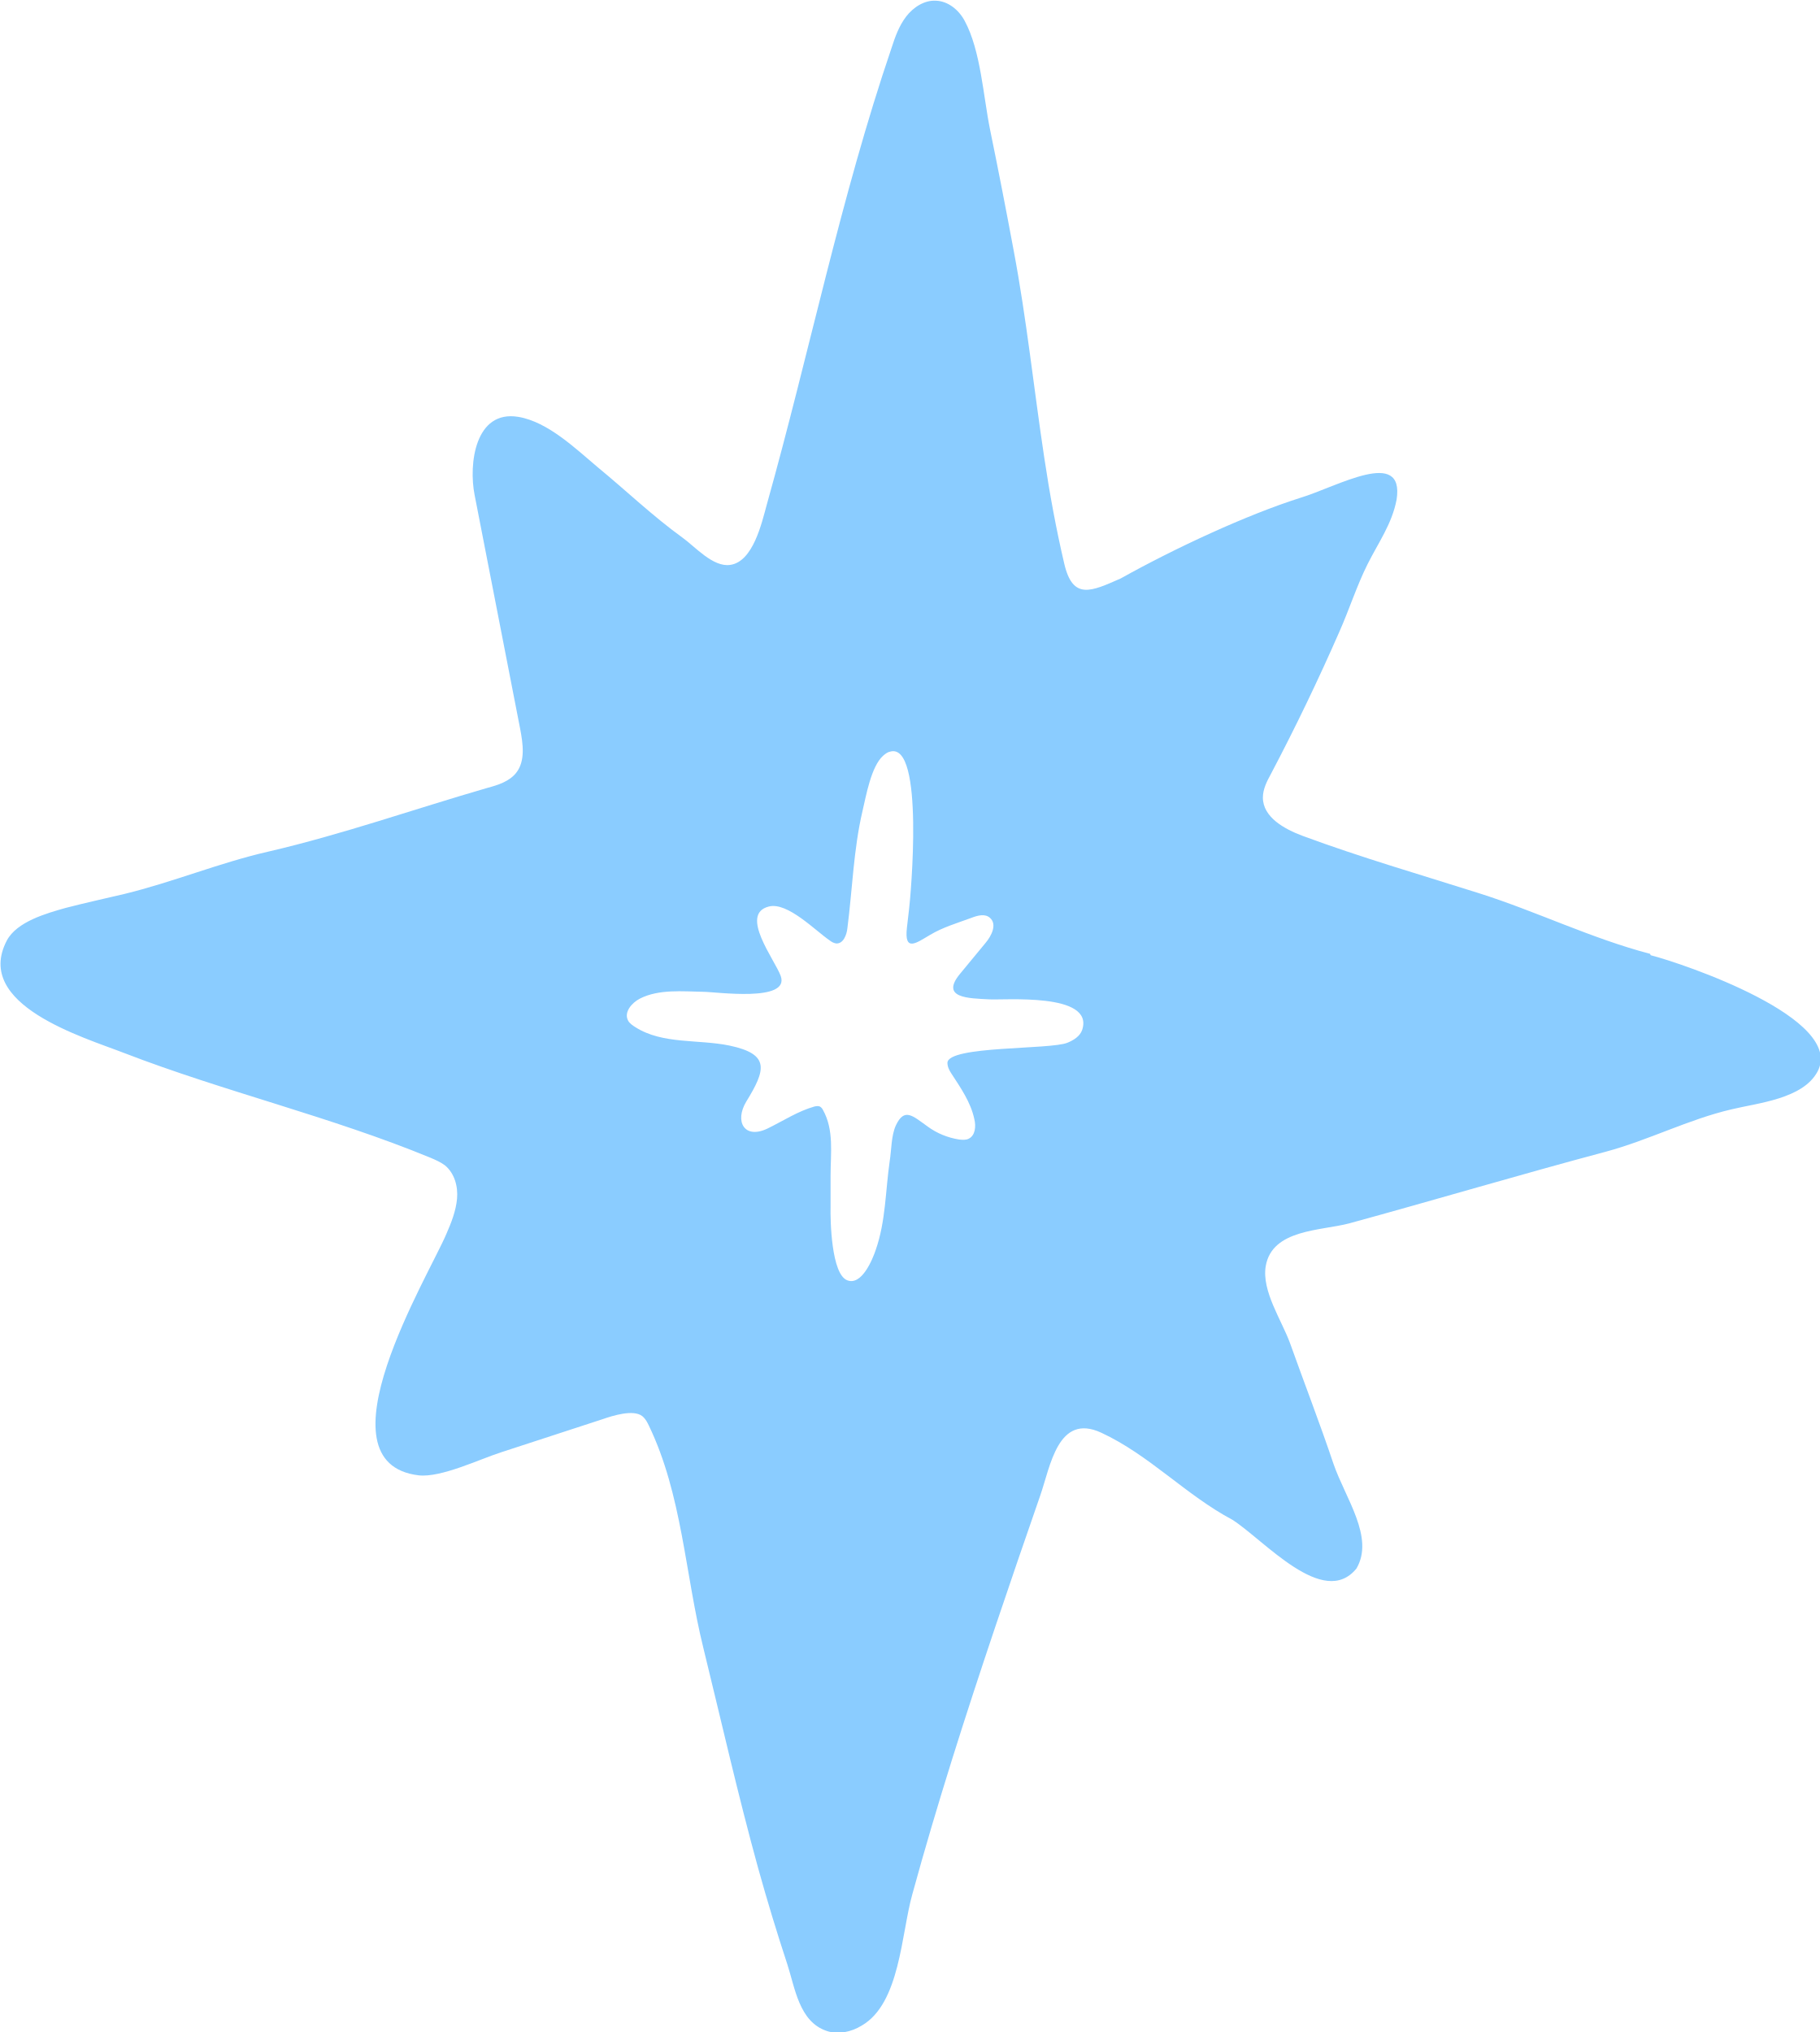
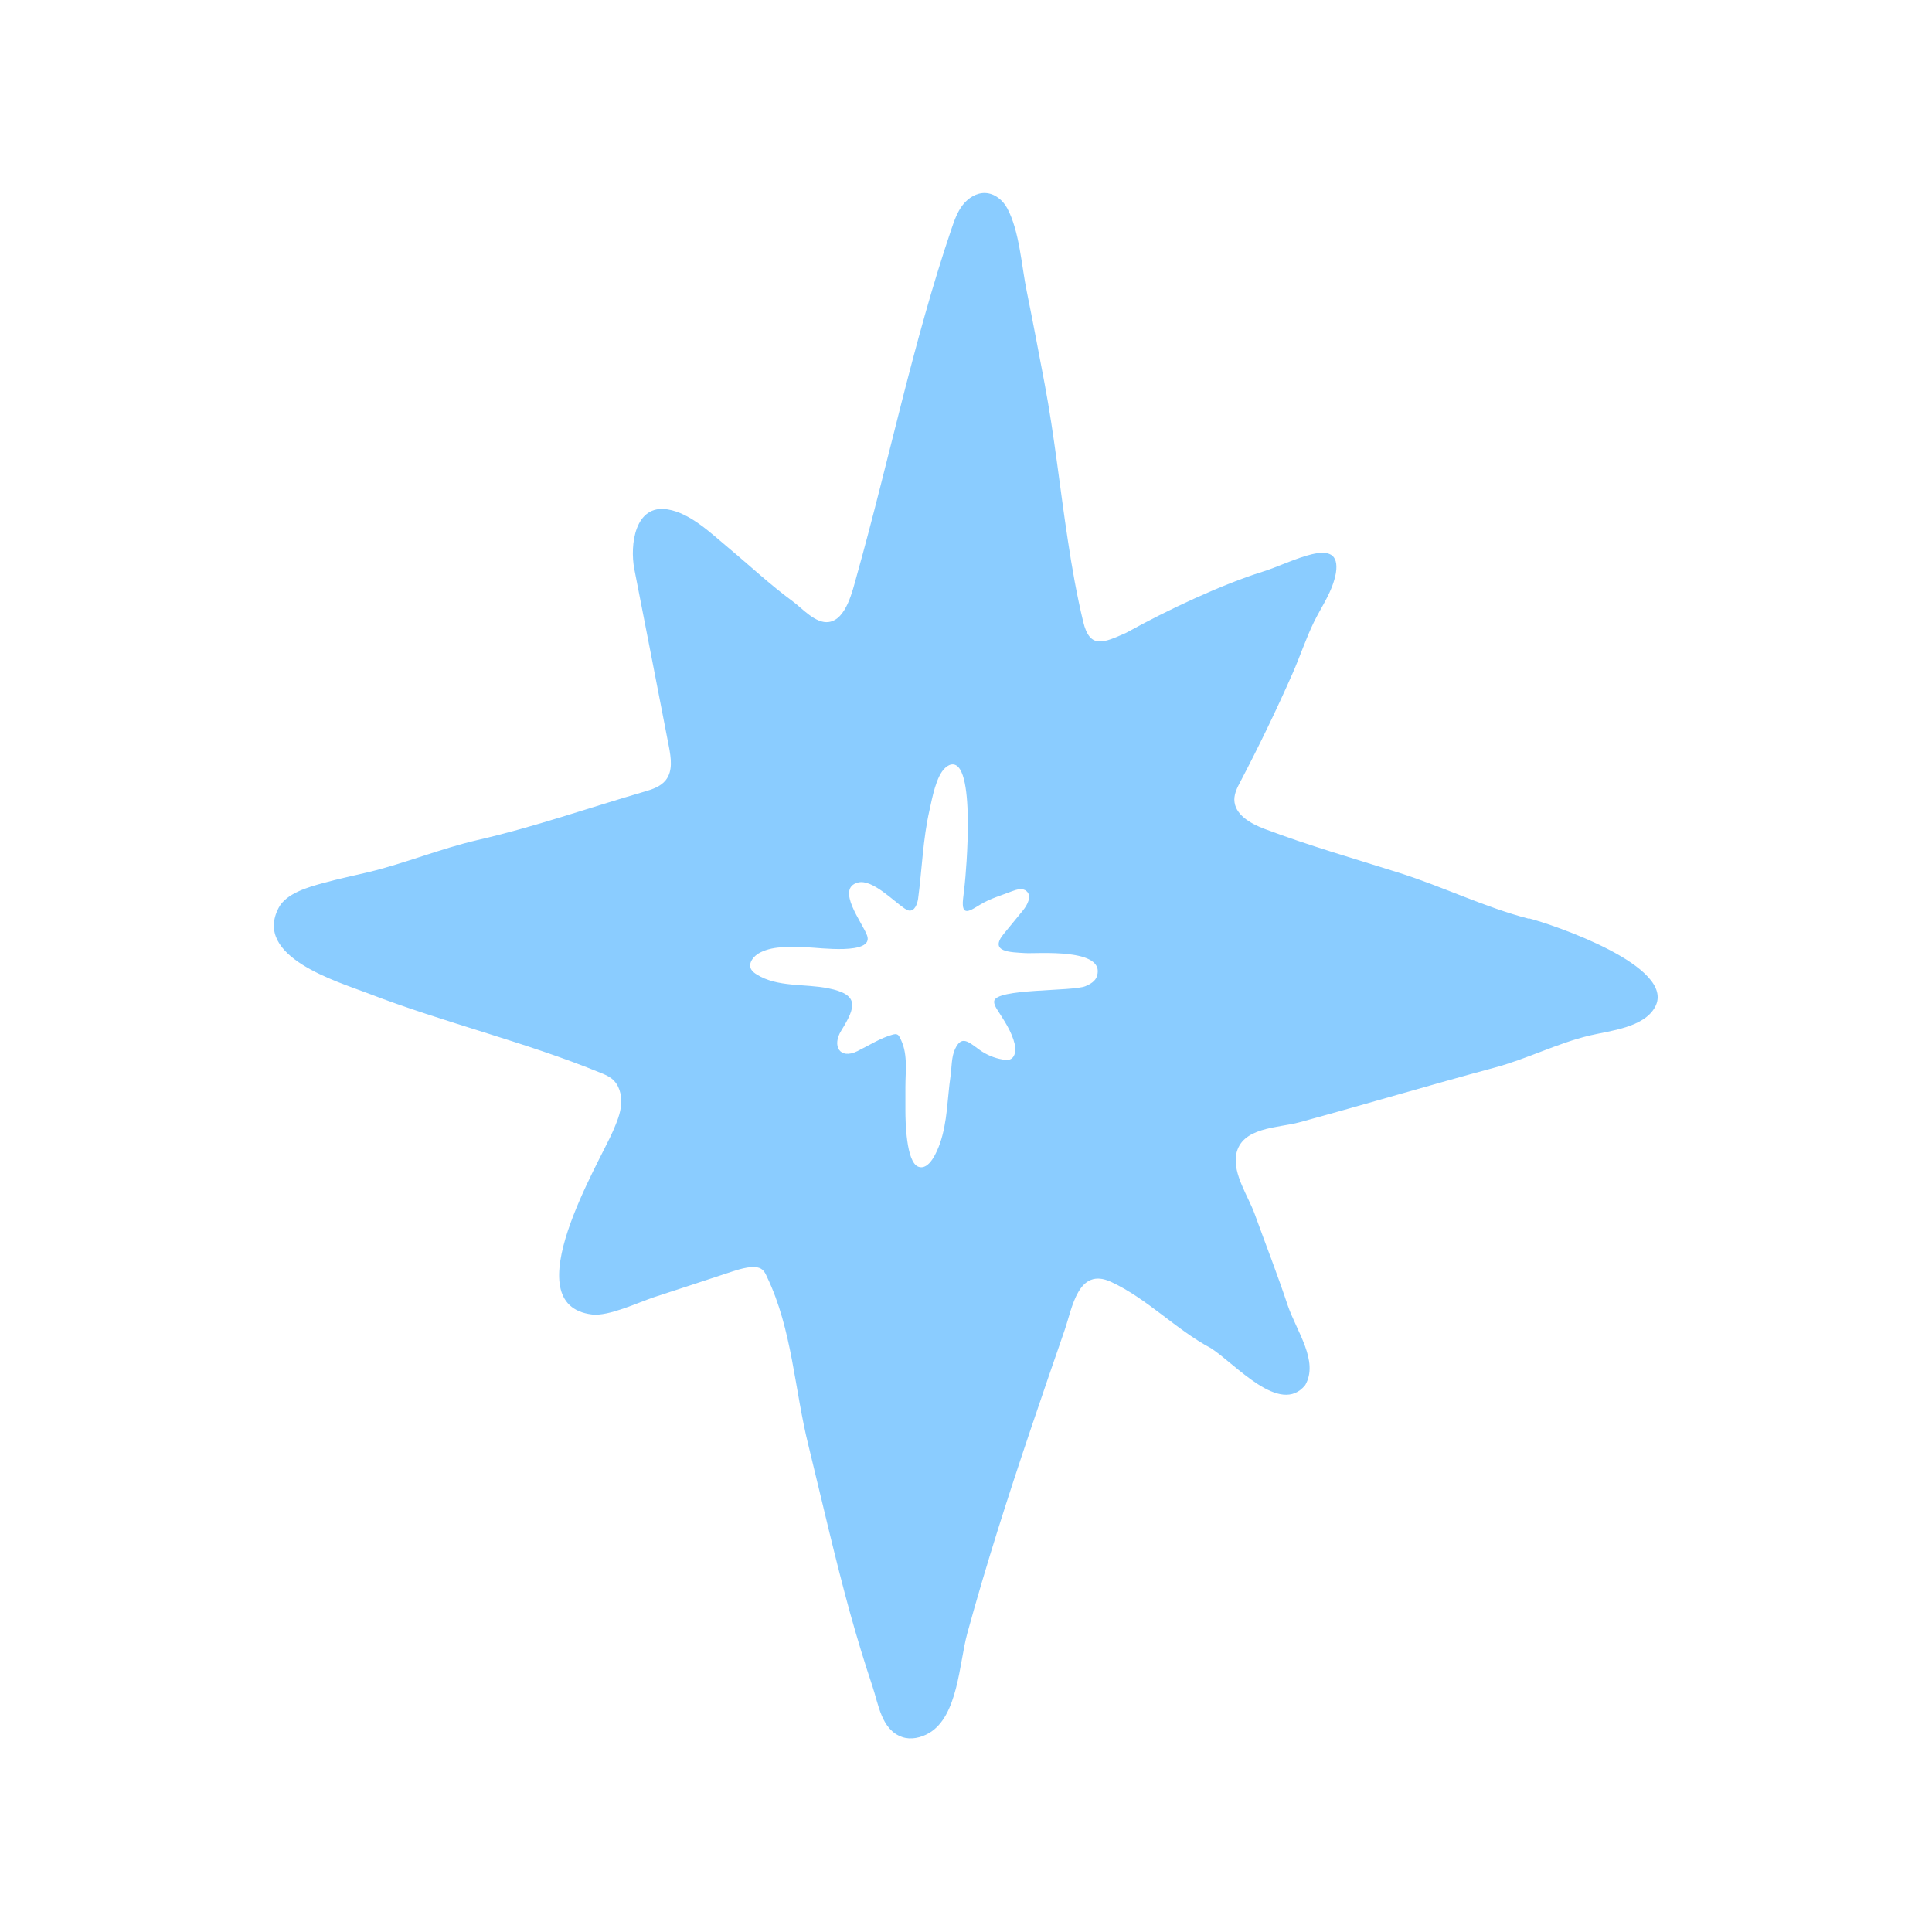
- <svg xmlns="http://www.w3.org/2000/svg" id="Layer_2" data-name="Layer 2" viewBox="0 0 50.77 56.69">
+ <svg xmlns="http://www.w3.org/2000/svg" id="Layer_2" data-name="Layer 2" viewBox="0 0 141.73 141.73">
  <defs>
    <style>
      .cls-1 {
+         fill: none;
+       }
+ 
+       .cls-2 {
        fill: #8accff;
      }
    </style>
  </defs>
  <g id="Layer_1-2" data-name="Layer 1">
-     <path class="cls-1" d="M46.03,26.61c-1.64-.43-3.16-1.18-4.77-1.69-1.64-.52-3.3-1-4.92-1.6-.51-.19-1.11-.52-1.11-1.07,0-.23.11-.45.22-.65.69-1.31,1.33-2.64,1.92-3.99.27-.61.48-1.27.78-1.87.3-.6.68-1.12.81-1.8.23-1.47-1.66-.36-2.69-.05-1.48.47-3.47,1.39-5.01,2.25-.82.36-1.33.61-1.57-.41-.23-.98-.41-1.97-.56-2.97-.29-1.92-.49-3.85-.85-5.76-.21-1.13-.43-2.26-.66-3.38-.19-.93-.26-2.21-.71-3.04-.16-.3-.46-.55-.8-.56-.32-.02-.63.18-.83.44-.2.26-.31.57-.41.88-1.42,4.17-2.29,8.5-3.48,12.74-.14.51-.38,1.59-1.02,1.68-.48.07-.98-.51-1.33-.76-.83-.6-1.57-1.31-2.36-1.96-.62-.52-1.39-1.27-2.22-1.41-1.21-.2-1.39,1.32-1.22,2.18.42,2.17.85,4.35,1.27,6.52.08.42.15.9-.11,1.23-.19.24-.5.34-.8.42-2.04.59-4.05,1.3-6.12,1.78-1.36.31-2.65.85-4.01,1.18-.55.13-1.1.25-1.64.39-.53.15-1.36.38-1.64.91-.94,1.8,2.15,2.7,3.28,3.14,2.8,1.08,5.75,1.77,8.54,2.92.14.06.28.12.4.21.27.22.37.59.34.93-.03.34-.16.67-.3.99-.49,1.16-3.67,6.38-.77,6.73.62.07,1.7-.45,2.29-.64.95-.31,1.9-.62,2.85-.93.26-.09.85-.28,1.1-.08.06.05.11.12.15.2.01.02.02.04.03.06.93,1.93,1.01,4.14,1.52,6.2.5,2.04.97,4.12,1.53,6.15.25.9.52,1.79.81,2.67.22.67.33,1.61,1.1,1.87.32.11.69.03.98-.15,1.07-.62,1.1-2.56,1.41-3.66.69-2.52,1.49-5.01,2.32-7.48.41-1.22.83-2.44,1.25-3.65.28-.8.49-2.31,1.7-1.75,1.34.62,2.36,1.74,3.66,2.43.89.57,2.54,2.49,3.46,1.36.51-.87-.31-1.96-.64-2.92-.38-1.13-.81-2.24-1.21-3.36-.23-.64-.8-1.46-.68-2.16.18-1.03,1.54-.98,2.33-1.19,2.38-.65,4.76-1.36,7.16-2,1.19-.32,2.3-.9,3.5-1.18.74-.18,1.99-.29,2.4-1.05.8-1.48-3.75-3.02-4.65-3.25ZM30.19,28.73c-.06.18-.24.29-.41.36-.48.2-3.33.08-3.35.56,0,.11.05.21.11.3.26.4.54.8.64,1.27.05.2.03.46-.16.55-.08.04-.18.03-.27.02-.31-.05-.61-.17-.87-.36-.42-.3-.65-.54-.89-.03-.13.29-.12.68-.17.99-.12.83-.11,1.68-.39,2.48-.09.27-.39,1-.79.85-.45-.16-.48-1.68-.47-2.06,0-.29,0-.58,0-.86,0-.63.1-1.27-.21-1.83-.02-.04-.05-.08-.09-.1-.05-.02-.1-.01-.15,0-.46.13-.87.4-1.3.61-.65.32-.94-.19-.6-.75.54-.88.67-1.32-.47-1.56-.87-.18-1.86-.03-2.62-.51-.08-.05-.17-.11-.21-.19-.12-.23.1-.49.33-.61.53-.27,1.2-.2,1.77-.19.35,0,2.42.3,2.16-.44-.16-.45-1.17-1.73-.33-1.94.52-.13,1.29.67,1.7.95.05.04.11.07.17.08.2.02.3-.23.32-.43.14-1.09.17-2.19.42-3.26.1-.42.24-1.25.58-1.55.07-.06.13-.1.19-.11.97-.28.57,4.08.53,4.39l-.06.52c-.08.7.27.42.65.2.35-.21.76-.33,1.14-.47.18-.07.39-.13.53,0,.2.18.04.5-.13.7-.24.29-.47.57-.71.86-.56.68.25.68.8.71.41.03,2.95-.2,2.61.85Z" />
+     <g>
+       <path class="cls-2" d="M112.16,67.4c-3.27-.85-6.32-2.36-9.55-3.38-3.29-1.04-6.61-1.99-9.84-3.21-1.03-.39-2.21-1.05-2.22-2.15,0-.46.22-.9.44-1.31,1.37-2.62,2.66-5.28,3.85-7.99.54-1.23.97-2.54,1.55-3.73.59-1.2,1.36-2.23,1.61-3.59.46-2.94-3.33-.72-5.38-.1-2.97.93-6.94,2.78-10.02,4.49-1.64.72-2.65,1.22-3.14-.83-.47-1.96-.82-3.94-1.12-5.94-.59-3.84-.99-7.71-1.71-11.52-.43-2.26-.85-4.52-1.31-6.77-.38-1.85-.53-4.42-1.43-6.09-.32-.6-.92-1.09-1.6-1.12-.65-.03-1.26.36-1.66.87-.4.51-.62,1.14-.83,1.76-2.83,8.34-4.58,17-6.96,25.48-.29,1.02-.75,3.18-2.04,3.36-.97.14-1.95-1.01-2.65-1.52-1.65-1.21-3.15-2.62-4.72-3.93-1.25-1.04-2.78-2.54-4.45-2.81-2.42-.4-2.78,2.63-2.45,4.36.85,4.35,1.7,8.69,2.54,13.04.16.84.3,1.79-.23,2.46-.38.48-1,.68-1.59.85-4.08,1.19-8.09,2.6-12.24,3.55-2.71.63-5.31,1.71-8.02,2.36-1.09.26-2.2.49-3.28.79-1.07.29-2.72.75-3.27,1.82-1.88,3.6,4.3,5.4,6.56,6.27,5.59,2.16,11.5,3.55,17.08,5.84.28.11.56.23.8.42.54.43.74,1.18.69,1.87-.05.69-.33,1.34-.6,1.97-.99,2.31-7.34,12.76-1.54,13.46,1.23.15,3.4-.89,4.58-1.28,1.9-.62,3.8-1.24,5.7-1.87.53-.17,1.7-.56,2.2-.15.13.11.22.25.29.4.02.04.04.08.06.13,1.86,3.87,2.02,8.27,3.05,12.39,1,4.09,1.94,8.24,3.06,12.31.5,1.79,1.04,3.58,1.63,5.34.45,1.33.66,3.21,2.19,3.73.64.22,1.37.05,1.96-.29,2.14-1.25,2.21-5.13,2.81-7.32,1.38-5.04,2.98-10.02,4.65-14.97.82-2.44,1.66-4.87,2.5-7.3.55-1.6.98-4.63,3.4-3.51,2.67,1.24,4.73,3.48,7.32,4.86,1.78,1.14,5.08,4.99,6.92,2.71,1.01-1.75-.62-3.92-1.28-5.84-.75-2.26-1.62-4.48-2.43-6.72-.46-1.27-1.6-2.92-1.36-4.33.36-2.06,3.09-1.96,4.65-2.39,4.77-1.3,9.52-2.72,14.31-4.01,2.39-.64,4.6-1.79,6.99-2.36,1.49-.35,3.98-.58,4.79-2.1,1.59-2.97-7.51-6.04-9.29-6.5ZM80.47,71.62c-.12.36-.48.57-.83.72-.95.41-6.65.15-6.71,1.12-.01.22.11.42.22.6.51.8,1.07,1.61,1.29,2.54.09.4.06.92-.31,1.1-.17.08-.36.06-.54.03-.63-.1-1.23-.35-1.74-.72-.83-.6-1.31-1.08-1.79-.05-.27.58-.24,1.35-.33,1.98-.24,1.65-.22,3.36-.78,4.95-.19.54-.77,2-1.58,1.7-.9-.33-.95-3.35-.95-4.12,0-.58,0-1.15,0-1.73,0-1.26.21-2.53-.43-3.66-.04-.08-.09-.16-.17-.19-.1-.05-.21-.02-.31,0-.93.26-1.74.79-2.61,1.22-1.3.64-1.88-.39-1.19-1.5,1.09-1.76,1.34-2.65-.95-3.11-1.74-.35-3.72-.06-5.24-1.01-.16-.1-.33-.22-.42-.39-.24-.46.2-.99.66-1.22,1.05-.54,2.4-.4,3.54-.38.69.01,4.83.59,4.31-.87-.32-.91-2.35-3.46-.66-3.89,1.04-.26,2.58,1.35,3.4,1.9.11.07.22.15.35.16.4.04.59-.47.65-.86.29-2.17.35-4.38.84-6.52.19-.84.48-2.49,1.15-3.09.13-.12.26-.19.37-.23,1.95-.56,1.13,8.16,1.06,8.79l-.12,1.05c-.15,1.4.55.84,1.31.39.7-.42,1.52-.65,2.28-.95.35-.13.79-.26,1.07,0,.4.35.07.99-.26,1.4-.47.57-.94,1.15-1.41,1.72-1.12,1.36.49,1.35,1.6,1.42.83.05,5.91-.4,5.23,1.69Z" />
+       <rect class="cls-1" width="141.73" height="141.73" />
+     </g>
  </g>
</svg>
